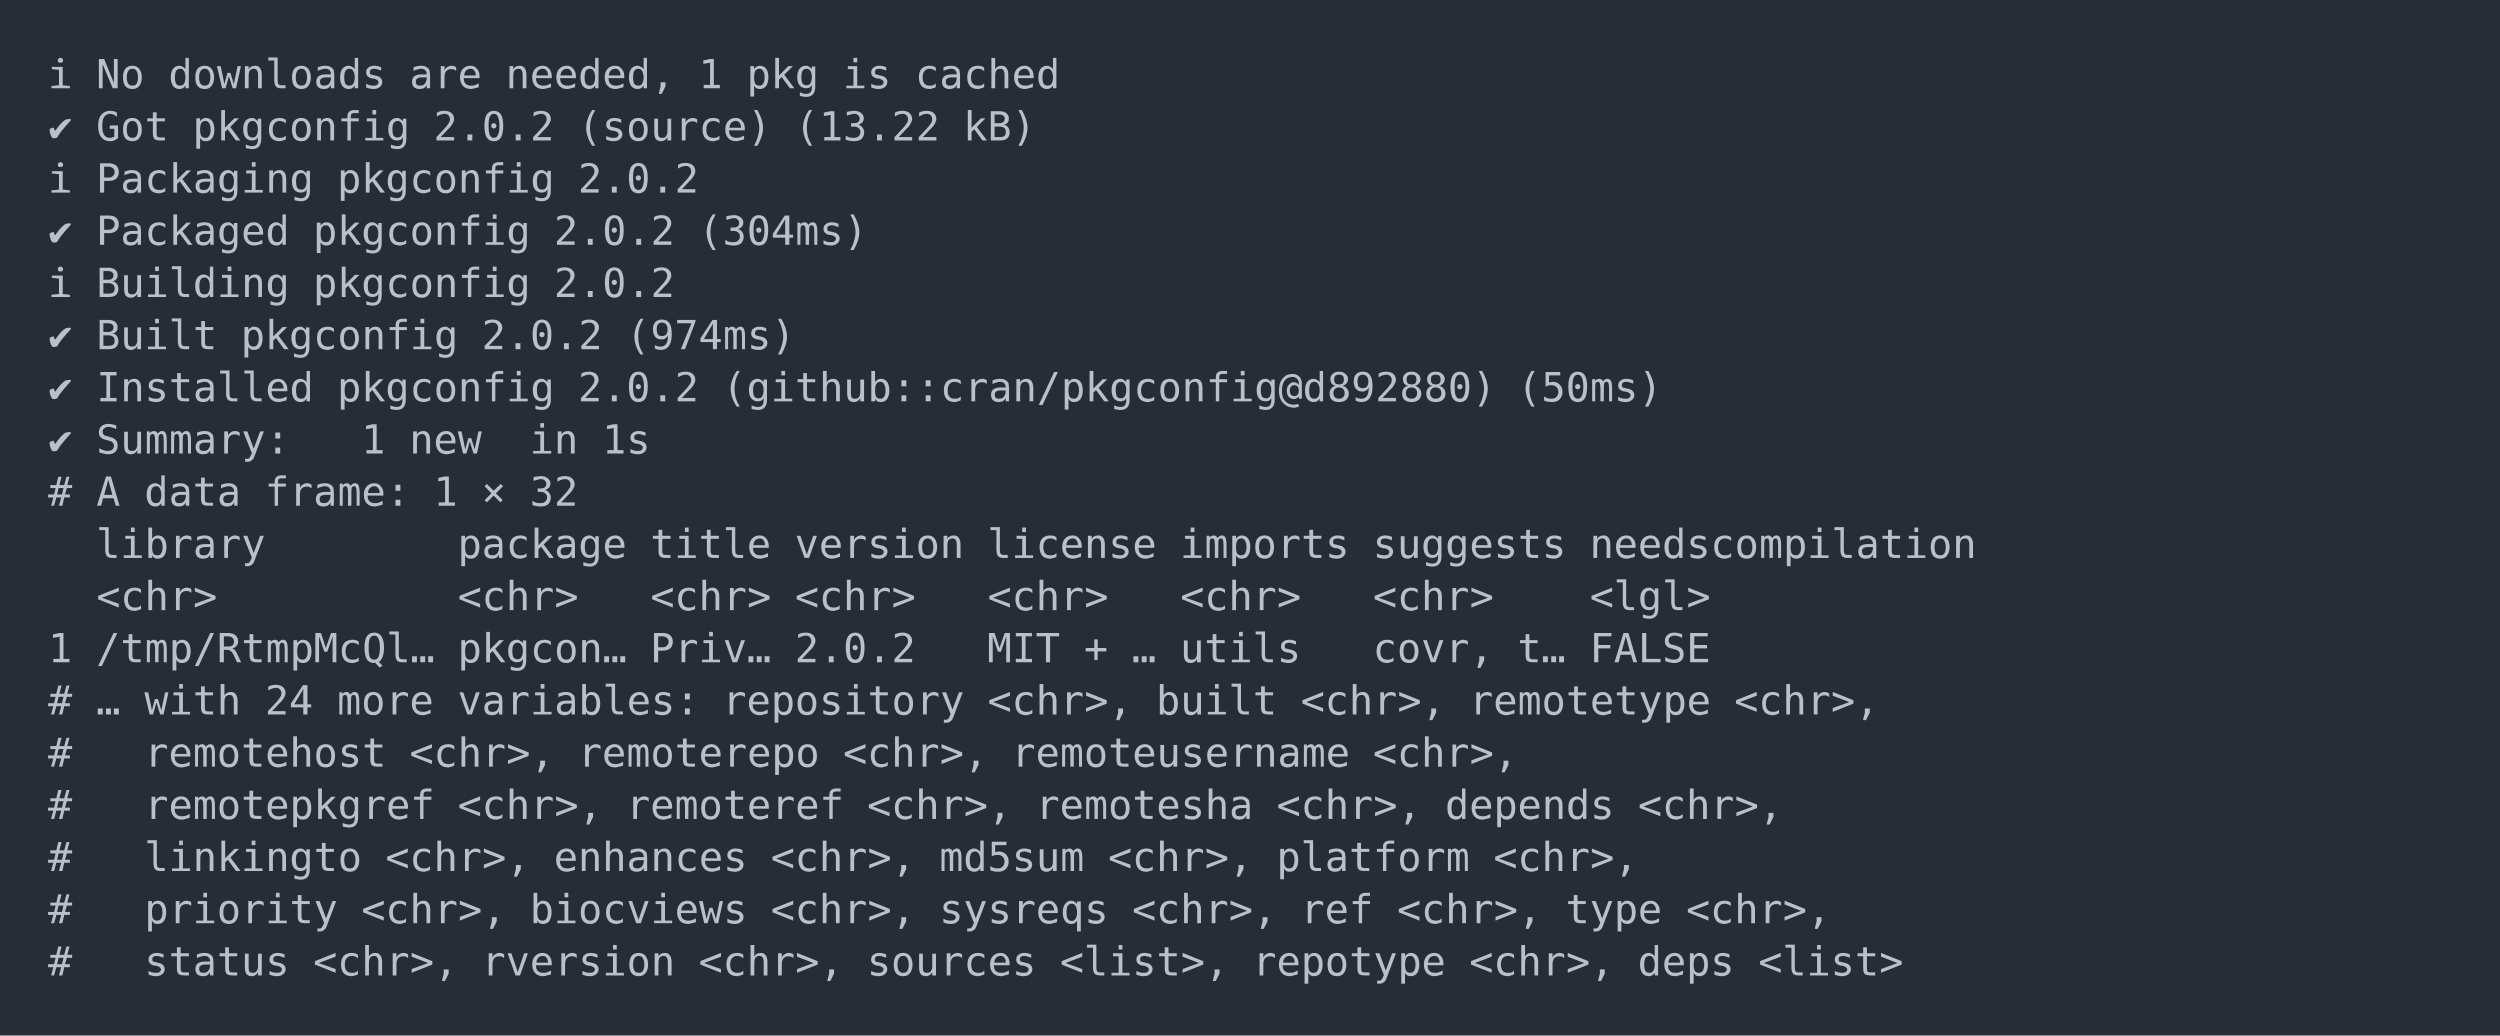
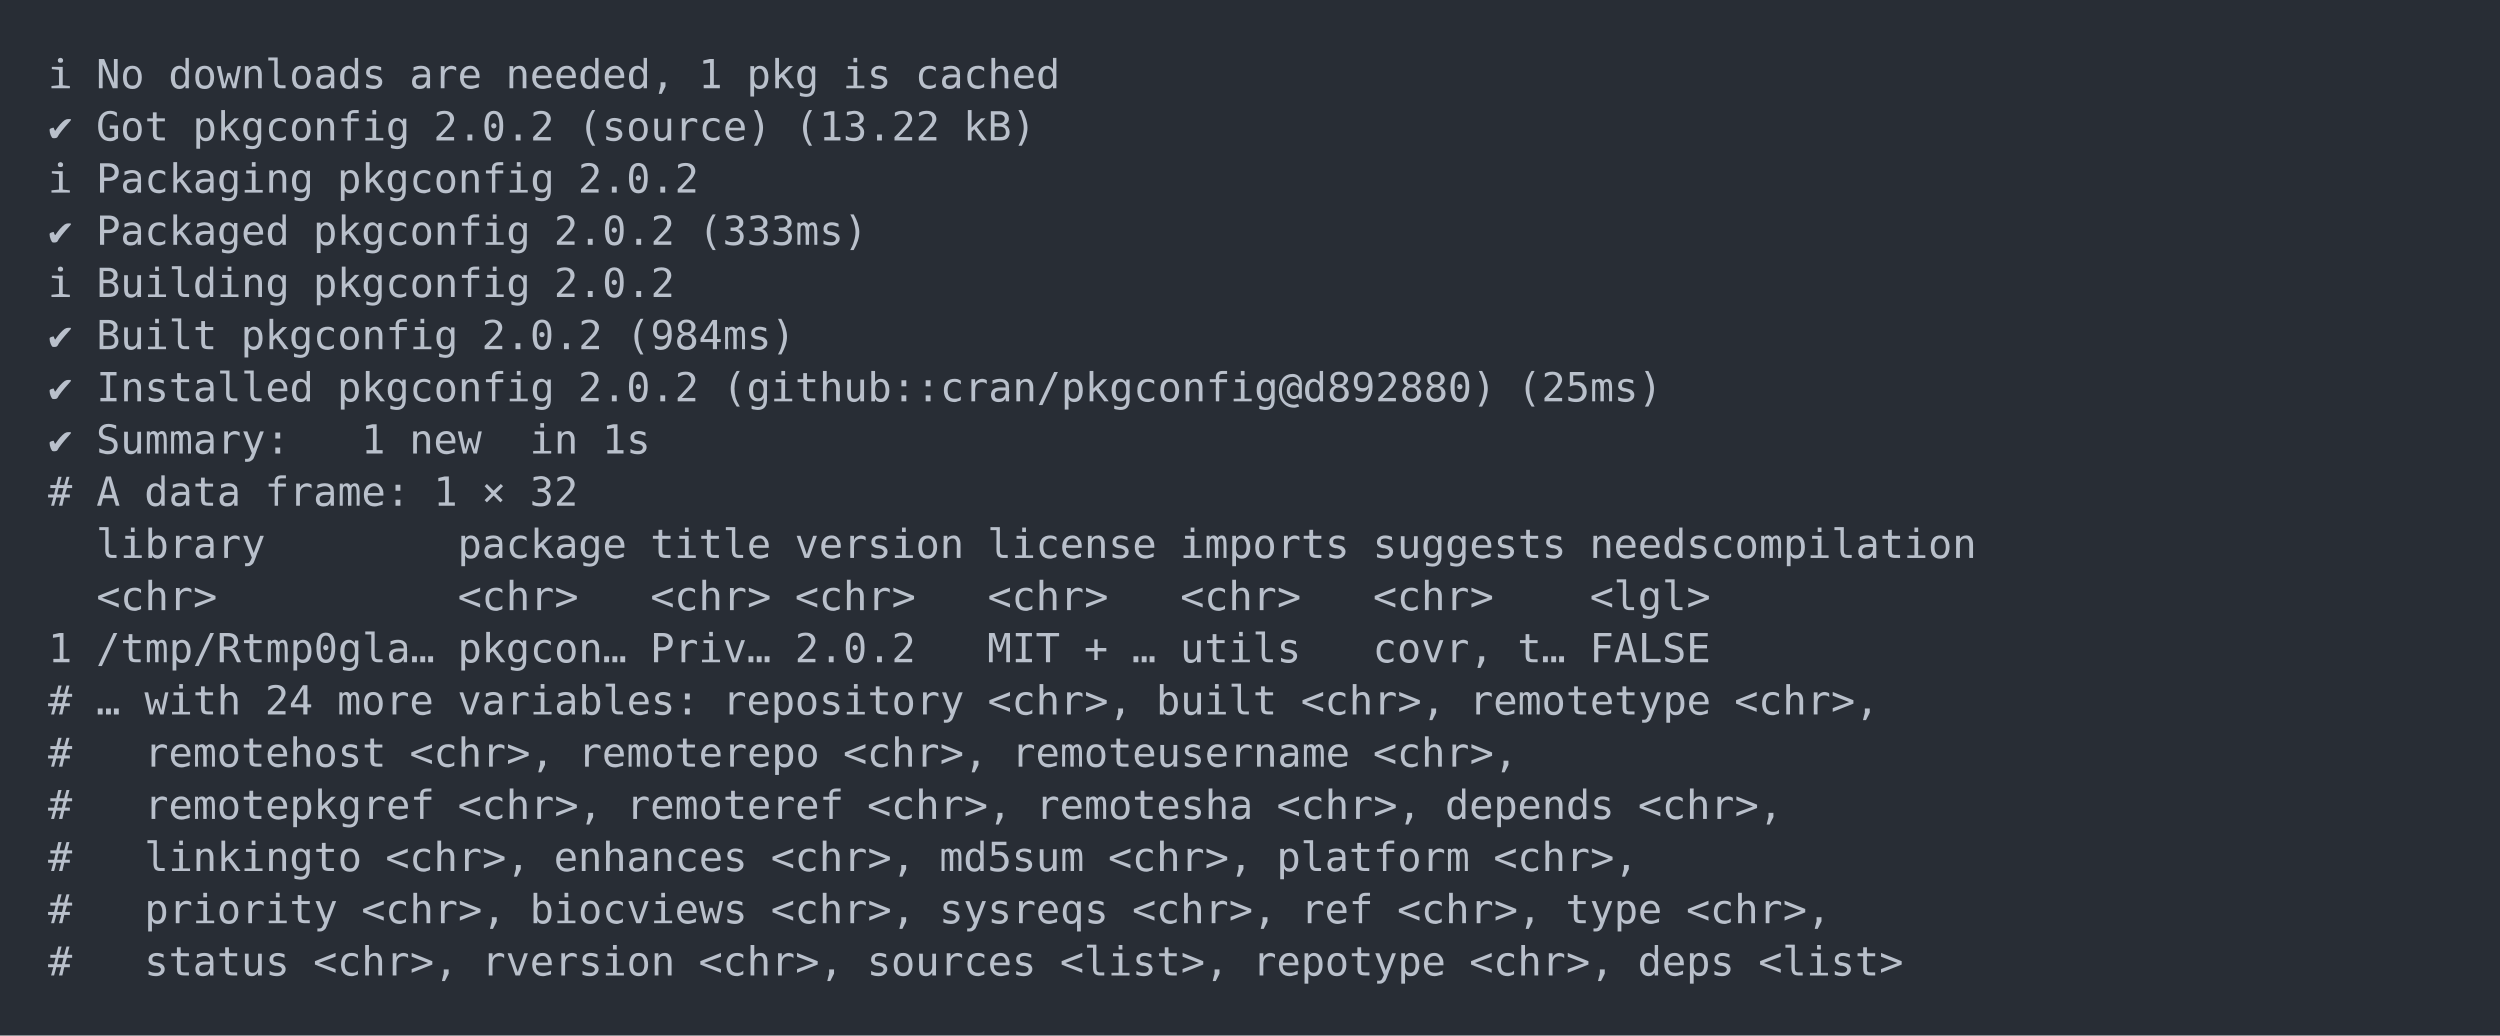
<svg xmlns="http://www.w3.org/2000/svg" xmlns:xlink="http://www.w3.org/1999/xlink" width="1040" height="430.78">
  <rect width="1040" height="430.78" rx="0" ry="0" class="a" />
  <svg height="390.78" viewBox="0 0 100 39.078" width="1000" x="20" y="20">
    <style>.a{fill:rgb(40,45,53)}.b{font-family:'Fira Code',Monaco,Consolas,Menlo,'Bitstream Vera Sans Mono','Powerline Symbols',monospace}.c{fill:transparent}.d{fill:rgb(185,192,203);white-space:pre}</style>
    <g font-family="'Fira Code',Monaco,Consolas,Menlo,'Bitstream Vera Sans Mono','Powerline Symbols',monospace" font-size="1.67" class="b">
      <defs>
        <symbol id="a">
          <rect height="19" width="100" x="0" y="0" class="c" />
        </symbol>
      </defs>
      <rect height="39.078" width="100" class="a" />
      <svg x="0" y="0" width="100">
        <svg x="0">
          <use xlink:href="#a" />
          <text x="0" y="1.67" class="d">ℹ</text>
          <text x="2.004" y="1.67" class="d">No</text>
          <text x="5.01" y="1.67" class="d">downloads</text>
          <text x="15.03" y="1.67" class="d">are</text>
          <text x="19.038" y="1.67" class="d">needed,</text>
          <text x="27.054" y="1.67" class="d">1</text>
          <text x="29.058" y="1.67" class="d">pkg</text>
          <text x="33.066" y="1.67" class="d">is</text>
          <text x="36.072" y="1.67" class="d">cached</text>
          <text x="0" y="3.841" class="d">✔</text>
          <text x="2.004" y="3.841" class="d">Got</text>
          <text x="6.012" y="3.841" class="d">pkgconfig</text>
          <text x="16.032" y="3.841" class="d">2.0.2</text>
          <text x="22.044" y="3.841" class="d">(source)</text>
          <text x="31.062" y="3.841" class="d">(13.22</text>
          <text x="38.076" y="3.841" class="d">kB)</text>
          <text x="0" y="6.012" class="d">ℹ</text>
          <text x="2.004" y="6.012" class="d">Packaging</text>
          <text x="12.024" y="6.012" class="d">pkgconfig</text>
          <text x="22.044" y="6.012" class="d">2.0.2</text>
          <text x="0" y="8.183" class="d">✔</text>
          <text x="2.004" y="8.183" class="d">Packaged</text>
          <text x="11.022" y="8.183" class="d">pkgconfig</text>
          <text x="21.042" y="8.183" class="d">2.0.2</text>
-           <text x="27.054" y="8.183" class="d">(304ms)</text>
+           <text x="27.054" y="8.183" class="d">(333ms)</text>
          <text x="0" y="10.354" class="d">ℹ</text>
          <text x="2.004" y="10.354" class="d">Building</text>
          <text x="11.022" y="10.354" class="d">pkgconfig</text>
          <text x="21.042" y="10.354" class="d">2.0.2</text>
          <text x="0" y="12.525" class="d">✔</text>
          <text x="2.004" y="12.525" class="d">Built</text>
          <text x="8.016" y="12.525" class="d">pkgconfig</text>
          <text x="18.036" y="12.525" class="d">2.0.2</text>
-           <text x="24.048" y="12.525" class="d">(974ms)</text>
+           <text x="24.048" y="12.525" class="d">(984ms)</text>
          <text x="0" y="14.696" class="d">✔</text>
          <text x="2.004" y="14.696" class="d">Installed</text>
          <text x="12.024" y="14.696" class="d">pkgconfig</text>
          <text x="22.044" y="14.696" class="d">2.0.2</text>
          <text x="28.056" y="14.696" class="d">(github::cran/pkgconfig@d892880)</text>
-           <text x="61.122" y="14.696" class="d">(50ms)</text>
+           <text x="61.122" y="14.696" class="d">(25ms)</text>
          <text x="0" y="16.867" class="d">✔</text>
          <text x="2.004" y="16.867" class="d">Summary:</text>
          <text x="13.026" y="16.867" class="d">1</text>
          <text x="15.03" y="16.867" class="d">new</text>
          <text x="20.04" y="16.867" class="d">in</text>
          <text x="23.046" y="16.867" class="d">1s</text>
          <text x="0" y="19.038" class="d">#</text>
          <text x="2.004" y="19.038" class="d">A</text>
          <text x="4.008" y="19.038" class="d">data</text>
          <text x="9.018" y="19.038" class="d">frame:</text>
          <text x="16.032" y="19.038" class="d">1</text>
          <text x="18.036" y="19.038" class="d">×</text>
          <text x="20.04" y="19.038" class="d">32</text>
          <text x="2.004" y="21.209" class="d">library</text>
          <text x="17.034" y="21.209" class="d">package</text>
          <text x="25.05" y="21.209" class="d">title</text>
          <text x="31.062" y="21.209" class="d">version</text>
          <text x="39.078" y="21.209" class="d">license</text>
          <text x="47.094" y="21.209" class="d">imports</text>
          <text x="55.11" y="21.209" class="d">suggests</text>
          <text x="64.128" y="21.209" class="d">needscompilation</text>
          <text x="2.004" y="23.38" class="d">&lt;chr&gt;</text>
          <text x="17.034" y="23.38" class="d">&lt;chr&gt;</text>
          <text x="25.05" y="23.38" class="d">&lt;chr&gt;</text>
          <text x="31.062" y="23.38" class="d">&lt;chr&gt;</text>
          <text x="39.078" y="23.38" class="d">&lt;chr&gt;</text>
          <text x="47.094" y="23.38" class="d">&lt;chr&gt;</text>
          <text x="55.11" y="23.38" class="d">&lt;chr&gt;</text>
          <text x="64.128" y="23.38" class="d">&lt;lgl&gt;</text>
          <text x="0" y="25.551" class="d">1</text>
-           <text x="2.004" y="25.551" class="d">/tmp/RtmpMcQl…</text>
+           <text x="2.004" y="25.551" class="d">/tmp/Rtmp0gla…</text>
          <text x="17.034" y="25.551" class="d">pkgcon…</text>
          <text x="25.05" y="25.551" class="d">Priv…</text>
          <text x="31.062" y="25.551" class="d">2.0.2</text>
          <text x="39.078" y="25.551" class="d">MIT</text>
          <text x="43.086" y="25.551" class="d">+</text>
          <text x="45.09" y="25.551" class="d">…</text>
          <text x="47.094" y="25.551" class="d">utils</text>
          <text x="55.11" y="25.551" class="d">covr,</text>
          <text x="61.122" y="25.551" class="d">t…</text>
          <text x="64.128" y="25.551" class="d">FALSE</text>
          <text x="0" y="27.722" class="d">#</text>
          <text x="2.004" y="27.722" class="d">…</text>
          <text x="4.008" y="27.722" class="d">with</text>
          <text x="9.018" y="27.722" class="d">24</text>
          <text x="12.024" y="27.722" class="d">more</text>
          <text x="17.034" y="27.722" class="d">variables:</text>
          <text x="28.056" y="27.722" class="d">repository</text>
          <text x="39.078" y="27.722" class="d">&lt;chr&gt;,</text>
          <text x="46.092" y="27.722" class="d">built</text>
          <text x="52.104" y="27.722" class="d">&lt;chr&gt;,</text>
          <text x="59.118" y="27.722" class="d">remotetype</text>
          <text x="70.14" y="27.722" class="d">&lt;chr&gt;,</text>
          <text x="0" y="29.893" class="d">#</text>
          <text x="4.008" y="29.893" class="d">remotehost</text>
          <text x="15.03" y="29.893" class="d">&lt;chr&gt;,</text>
          <text x="22.044" y="29.893" class="d">remoterepo</text>
          <text x="33.066" y="29.893" class="d">&lt;chr&gt;,</text>
          <text x="40.08" y="29.893" class="d">remoteusername</text>
          <text x="55.11" y="29.893" class="d">&lt;chr&gt;,</text>
          <text x="0" y="32.064" class="d">#</text>
          <text x="4.008" y="32.064" class="d">remotepkgref</text>
          <text x="17.034" y="32.064" class="d">&lt;chr&gt;,</text>
          <text x="24.048" y="32.064" class="d">remoteref</text>
          <text x="34.068" y="32.064" class="d">&lt;chr&gt;,</text>
          <text x="41.082" y="32.064" class="d">remotesha</text>
          <text x="51.102" y="32.064" class="d">&lt;chr&gt;,</text>
          <text x="58.116" y="32.064" class="d">depends</text>
          <text x="66.132" y="32.064" class="d">&lt;chr&gt;,</text>
          <text x="0" y="34.235" class="d">#</text>
          <text x="4.008" y="34.235" class="d">linkingto</text>
          <text x="14.028" y="34.235" class="d">&lt;chr&gt;,</text>
          <text x="21.042" y="34.235" class="d">enhances</text>
          <text x="30.06" y="34.235" class="d">&lt;chr&gt;,</text>
          <text x="37.074" y="34.235" class="d">md5sum</text>
          <text x="44.088" y="34.235" class="d">&lt;chr&gt;,</text>
          <text x="51.102" y="34.235" class="d">platform</text>
          <text x="60.12" y="34.235" class="d">&lt;chr&gt;,</text>
          <text x="0" y="36.406" class="d">#</text>
          <text x="4.008" y="36.406" class="d">priority</text>
          <text x="13.026" y="36.406" class="d">&lt;chr&gt;,</text>
          <text x="20.04" y="36.406" class="d">biocviews</text>
          <text x="30.06" y="36.406" class="d">&lt;chr&gt;,</text>
          <text x="37.074" y="36.406" class="d">sysreqs</text>
          <text x="45.09" y="36.406" class="d">&lt;chr&gt;,</text>
          <text x="52.104" y="36.406" class="d">ref</text>
          <text x="56.112" y="36.406" class="d">&lt;chr&gt;,</text>
          <text x="63.126" y="36.406" class="d">type</text>
          <text x="68.136" y="36.406" class="d">&lt;chr&gt;,</text>
          <text x="0" y="38.577" class="d">#</text>
          <text x="4.008" y="38.577" class="d">status</text>
          <text x="11.022" y="38.577" class="d">&lt;chr&gt;,</text>
          <text x="18.036" y="38.577" class="d">rversion</text>
          <text x="27.054" y="38.577" class="d">&lt;chr&gt;,</text>
          <text x="34.068" y="38.577" class="d">sources</text>
          <text x="42.084" y="38.577" class="d">&lt;list&gt;,</text>
          <text x="50.1" y="38.577" class="d">repotype</text>
          <text x="59.118" y="38.577" class="d">&lt;chr&gt;,</text>
          <text x="66.132" y="38.577" class="d">deps</text>
          <text x="71.142" y="38.577" class="d">&lt;list&gt;</text>
        </svg>
      </svg>
    </g>
  </svg>
</svg>
